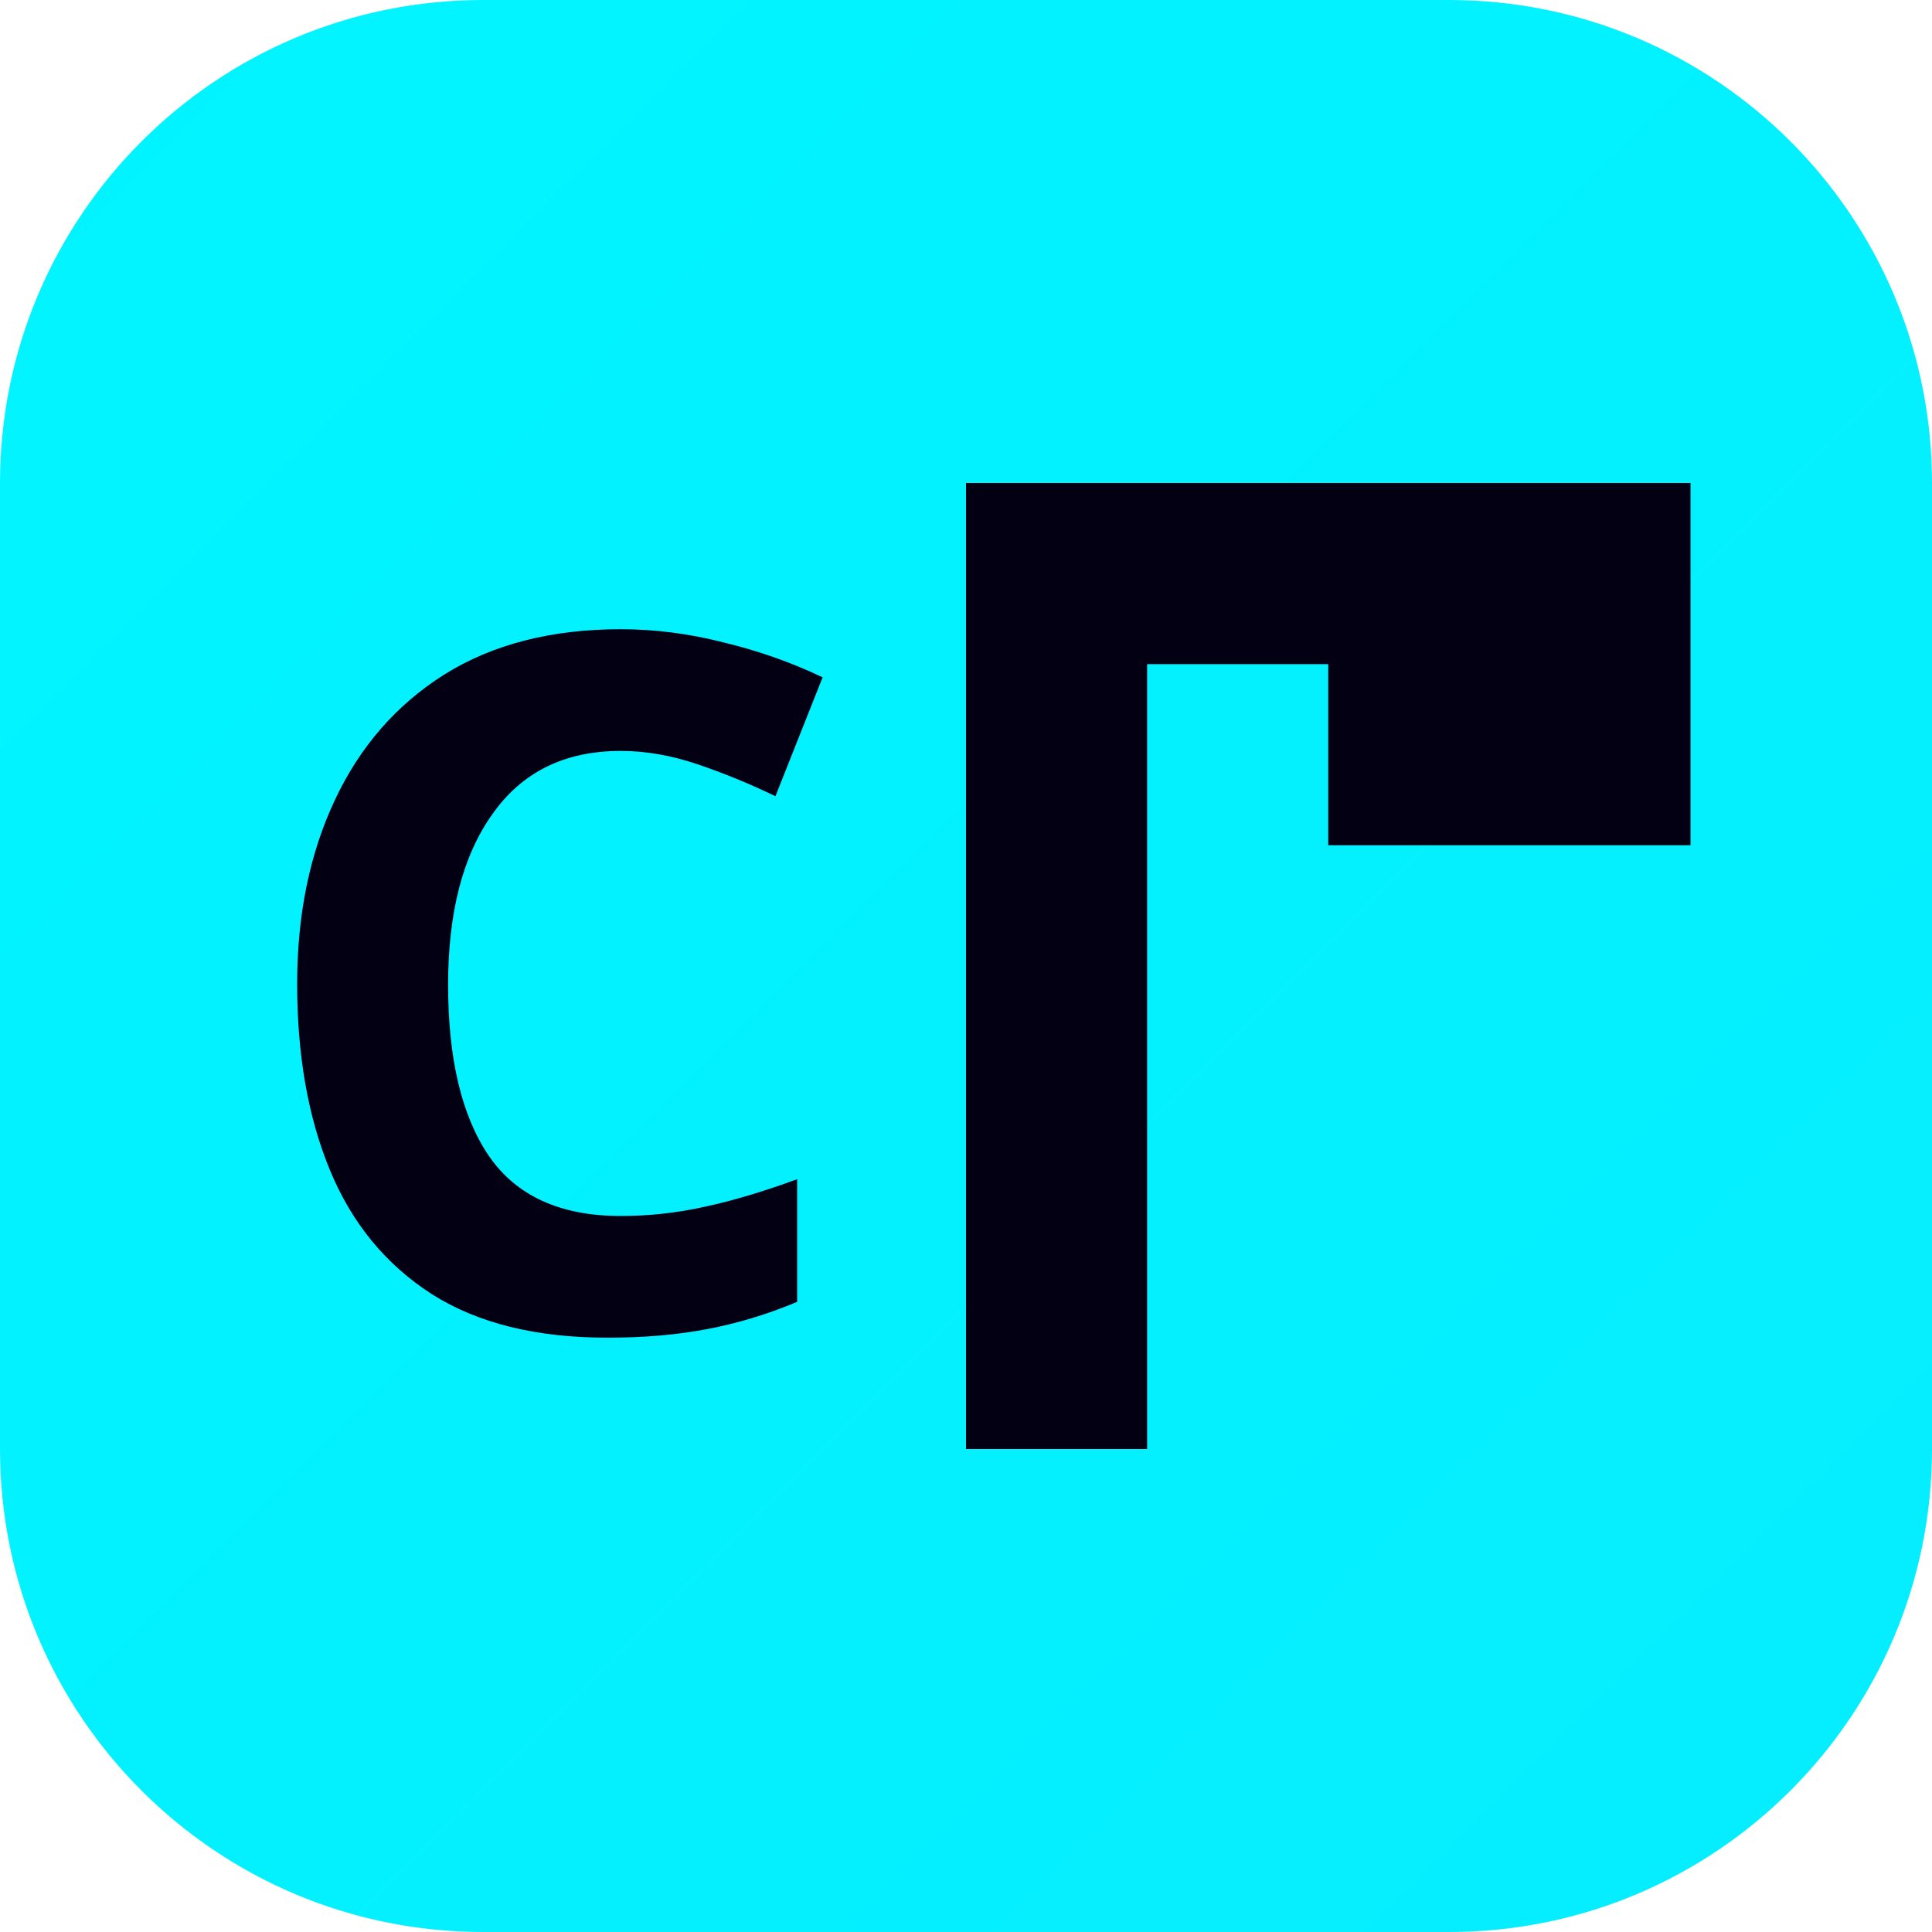
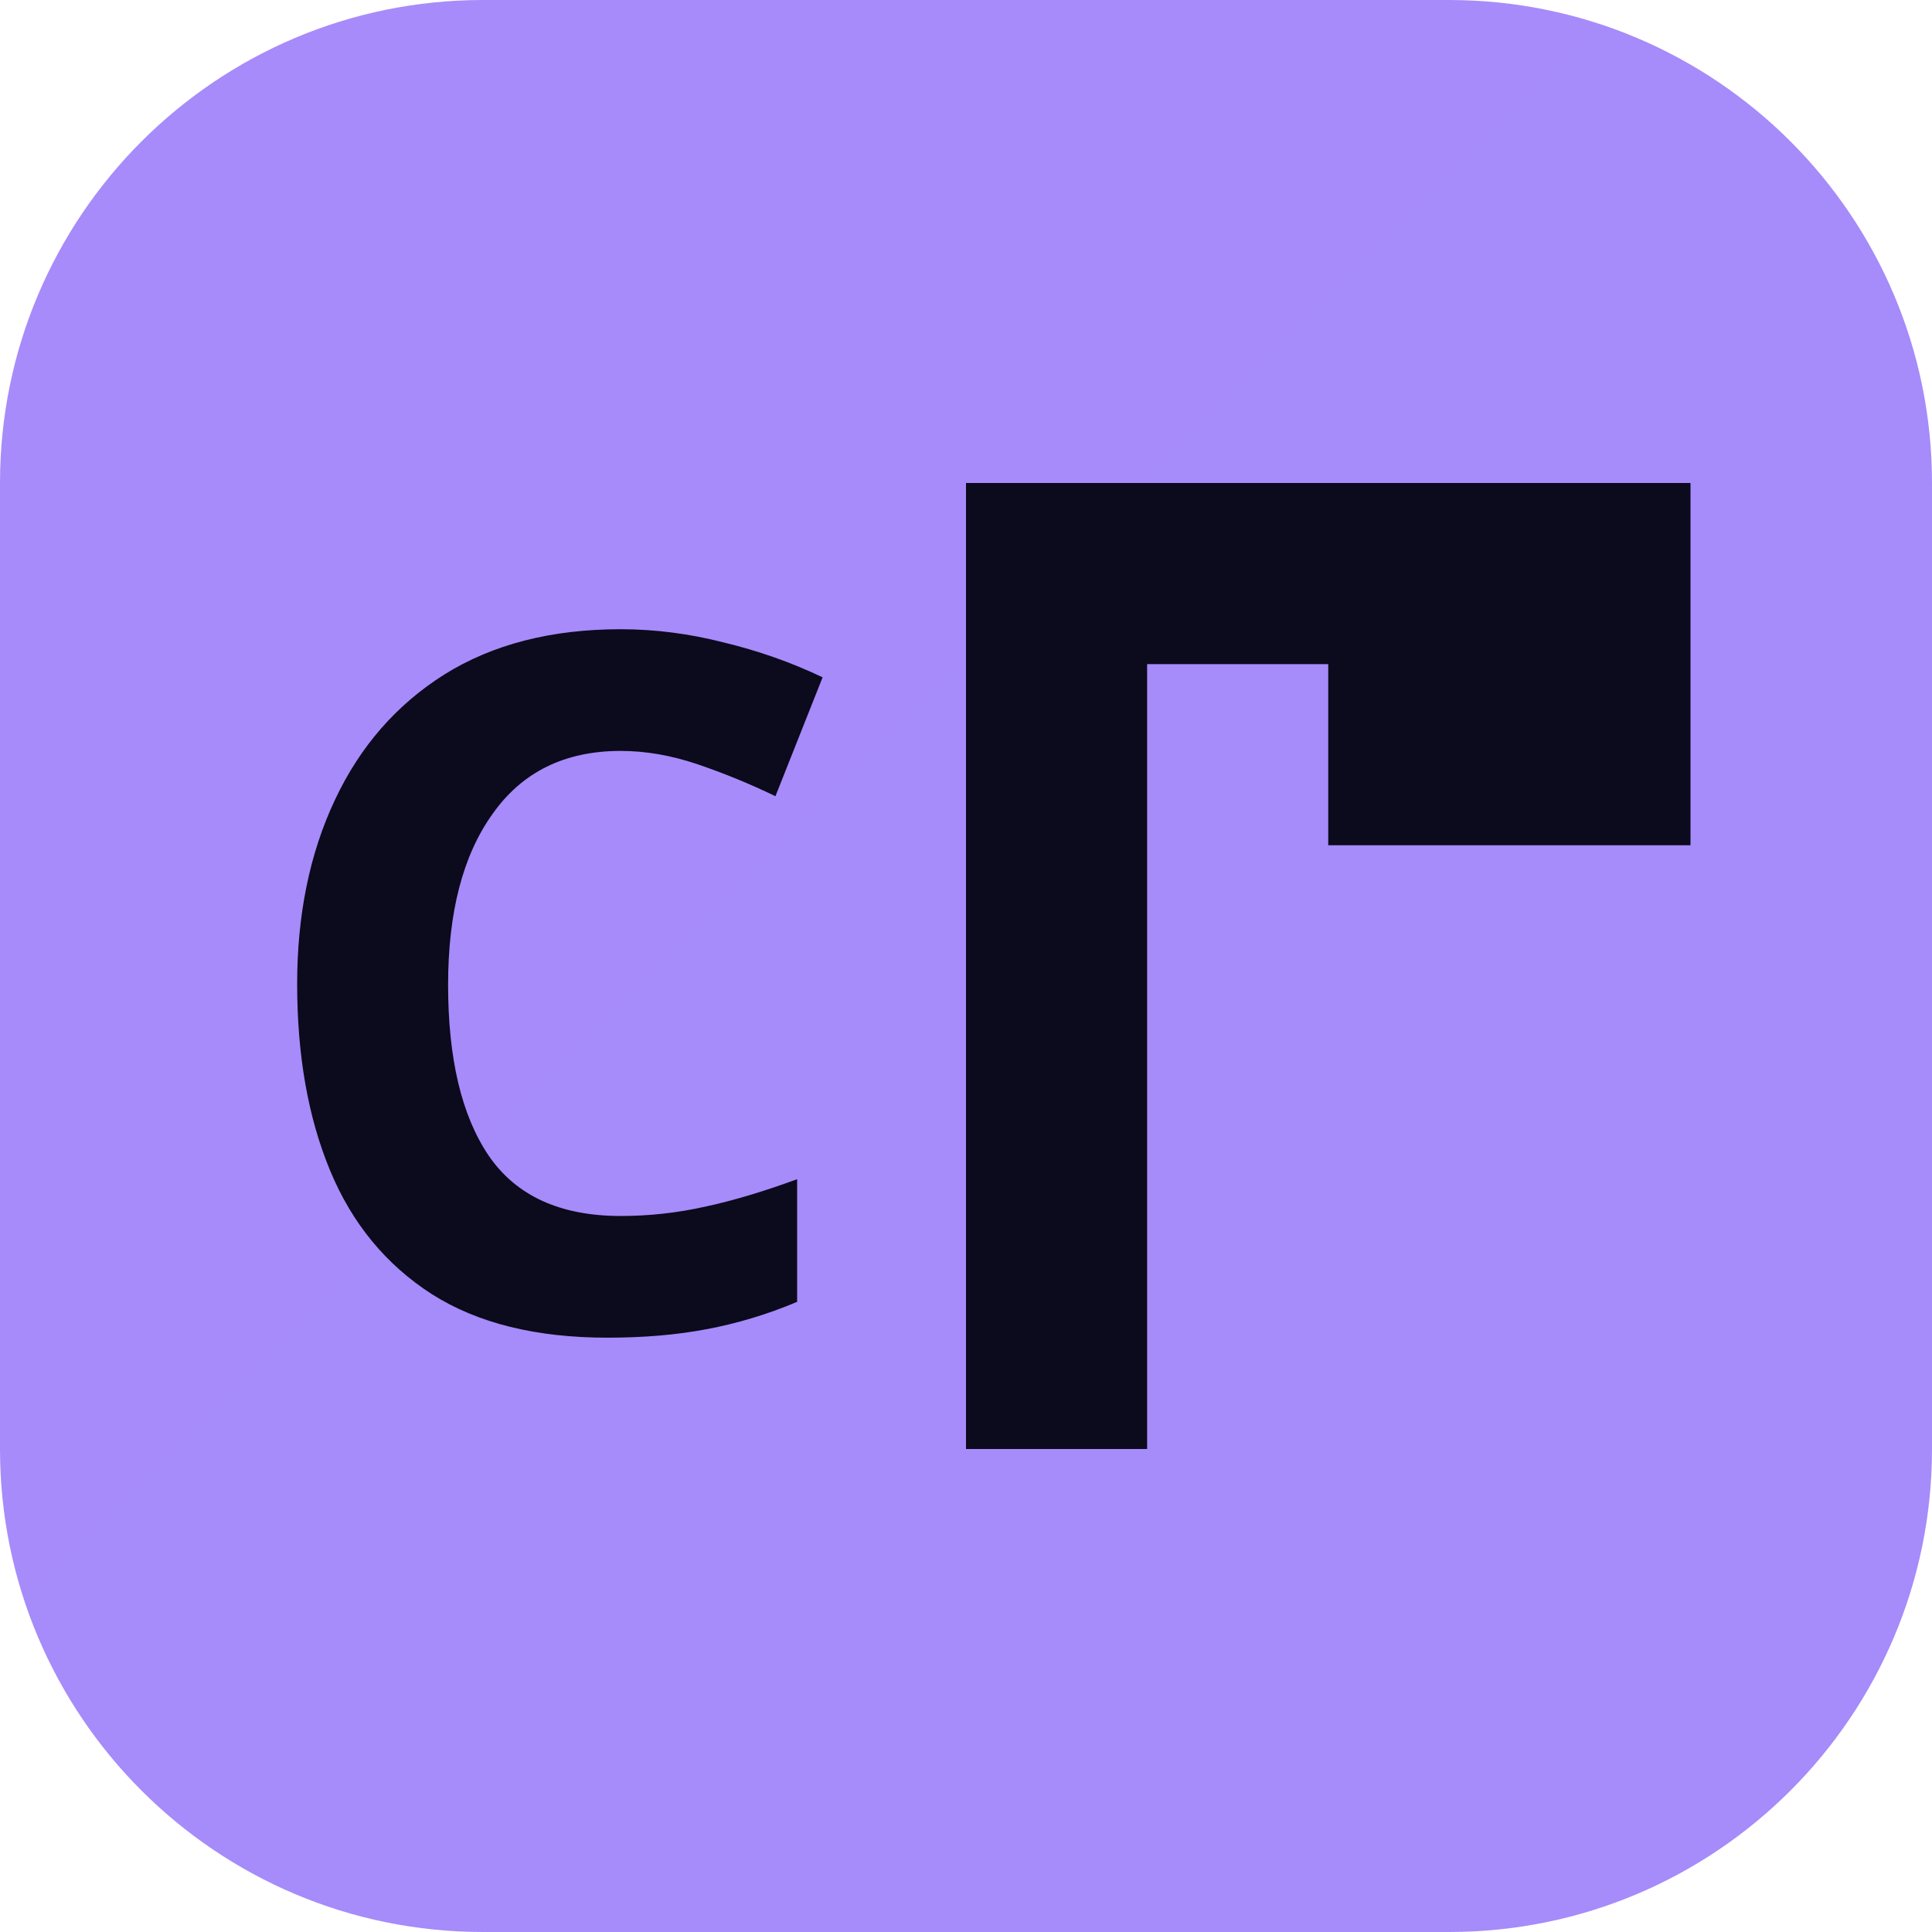
<svg xmlns="http://www.w3.org/2000/svg" width="32" height="32" viewBox="0 0 32 32" fill="none">
-   <rect width="32" height="32" rx="8" fill="url(#neonGradient)" />
-   <text x="4" y="22" font-family="system-ui, sans-serif" font-size="16" font-weight="800" fill="#030014">C</text>
-   <polygon points="16,8 28,8 28,14 22,14 22,11 19,11 19,24 16,24" fill="#030014" />
+   <rect width="32" height="32" rx="8" fill="url(#elegantGradient)" />
+   <text x="4" y="22" font-family="system-ui, sans-serif" font-size="16" font-weight="800" fill="#0c0a1d">C</text>
+   <polygon points="16,8 28,8 28,14 22,14 22,11 19,11 19,24 16,24" fill="#0c0a1d" />
  <defs>
-     <linearGradient id="neonGradient" x1="0" y1="0" x2="32" y2="32">
-       <stop offset="0%" stop-color="#00f5ff" />
-       <stop offset="100%" stop-color="#bf00ff" />
+     <linearGradient id="elegantGradient" x1="0" y1="0" x2="32" y2="32">
+       <stop offset="0%" stop-color="#a78bfa" />
+       <stop offset="100%" stop-color="#818cf8" />
    </linearGradient>
  </defs>
</svg>
